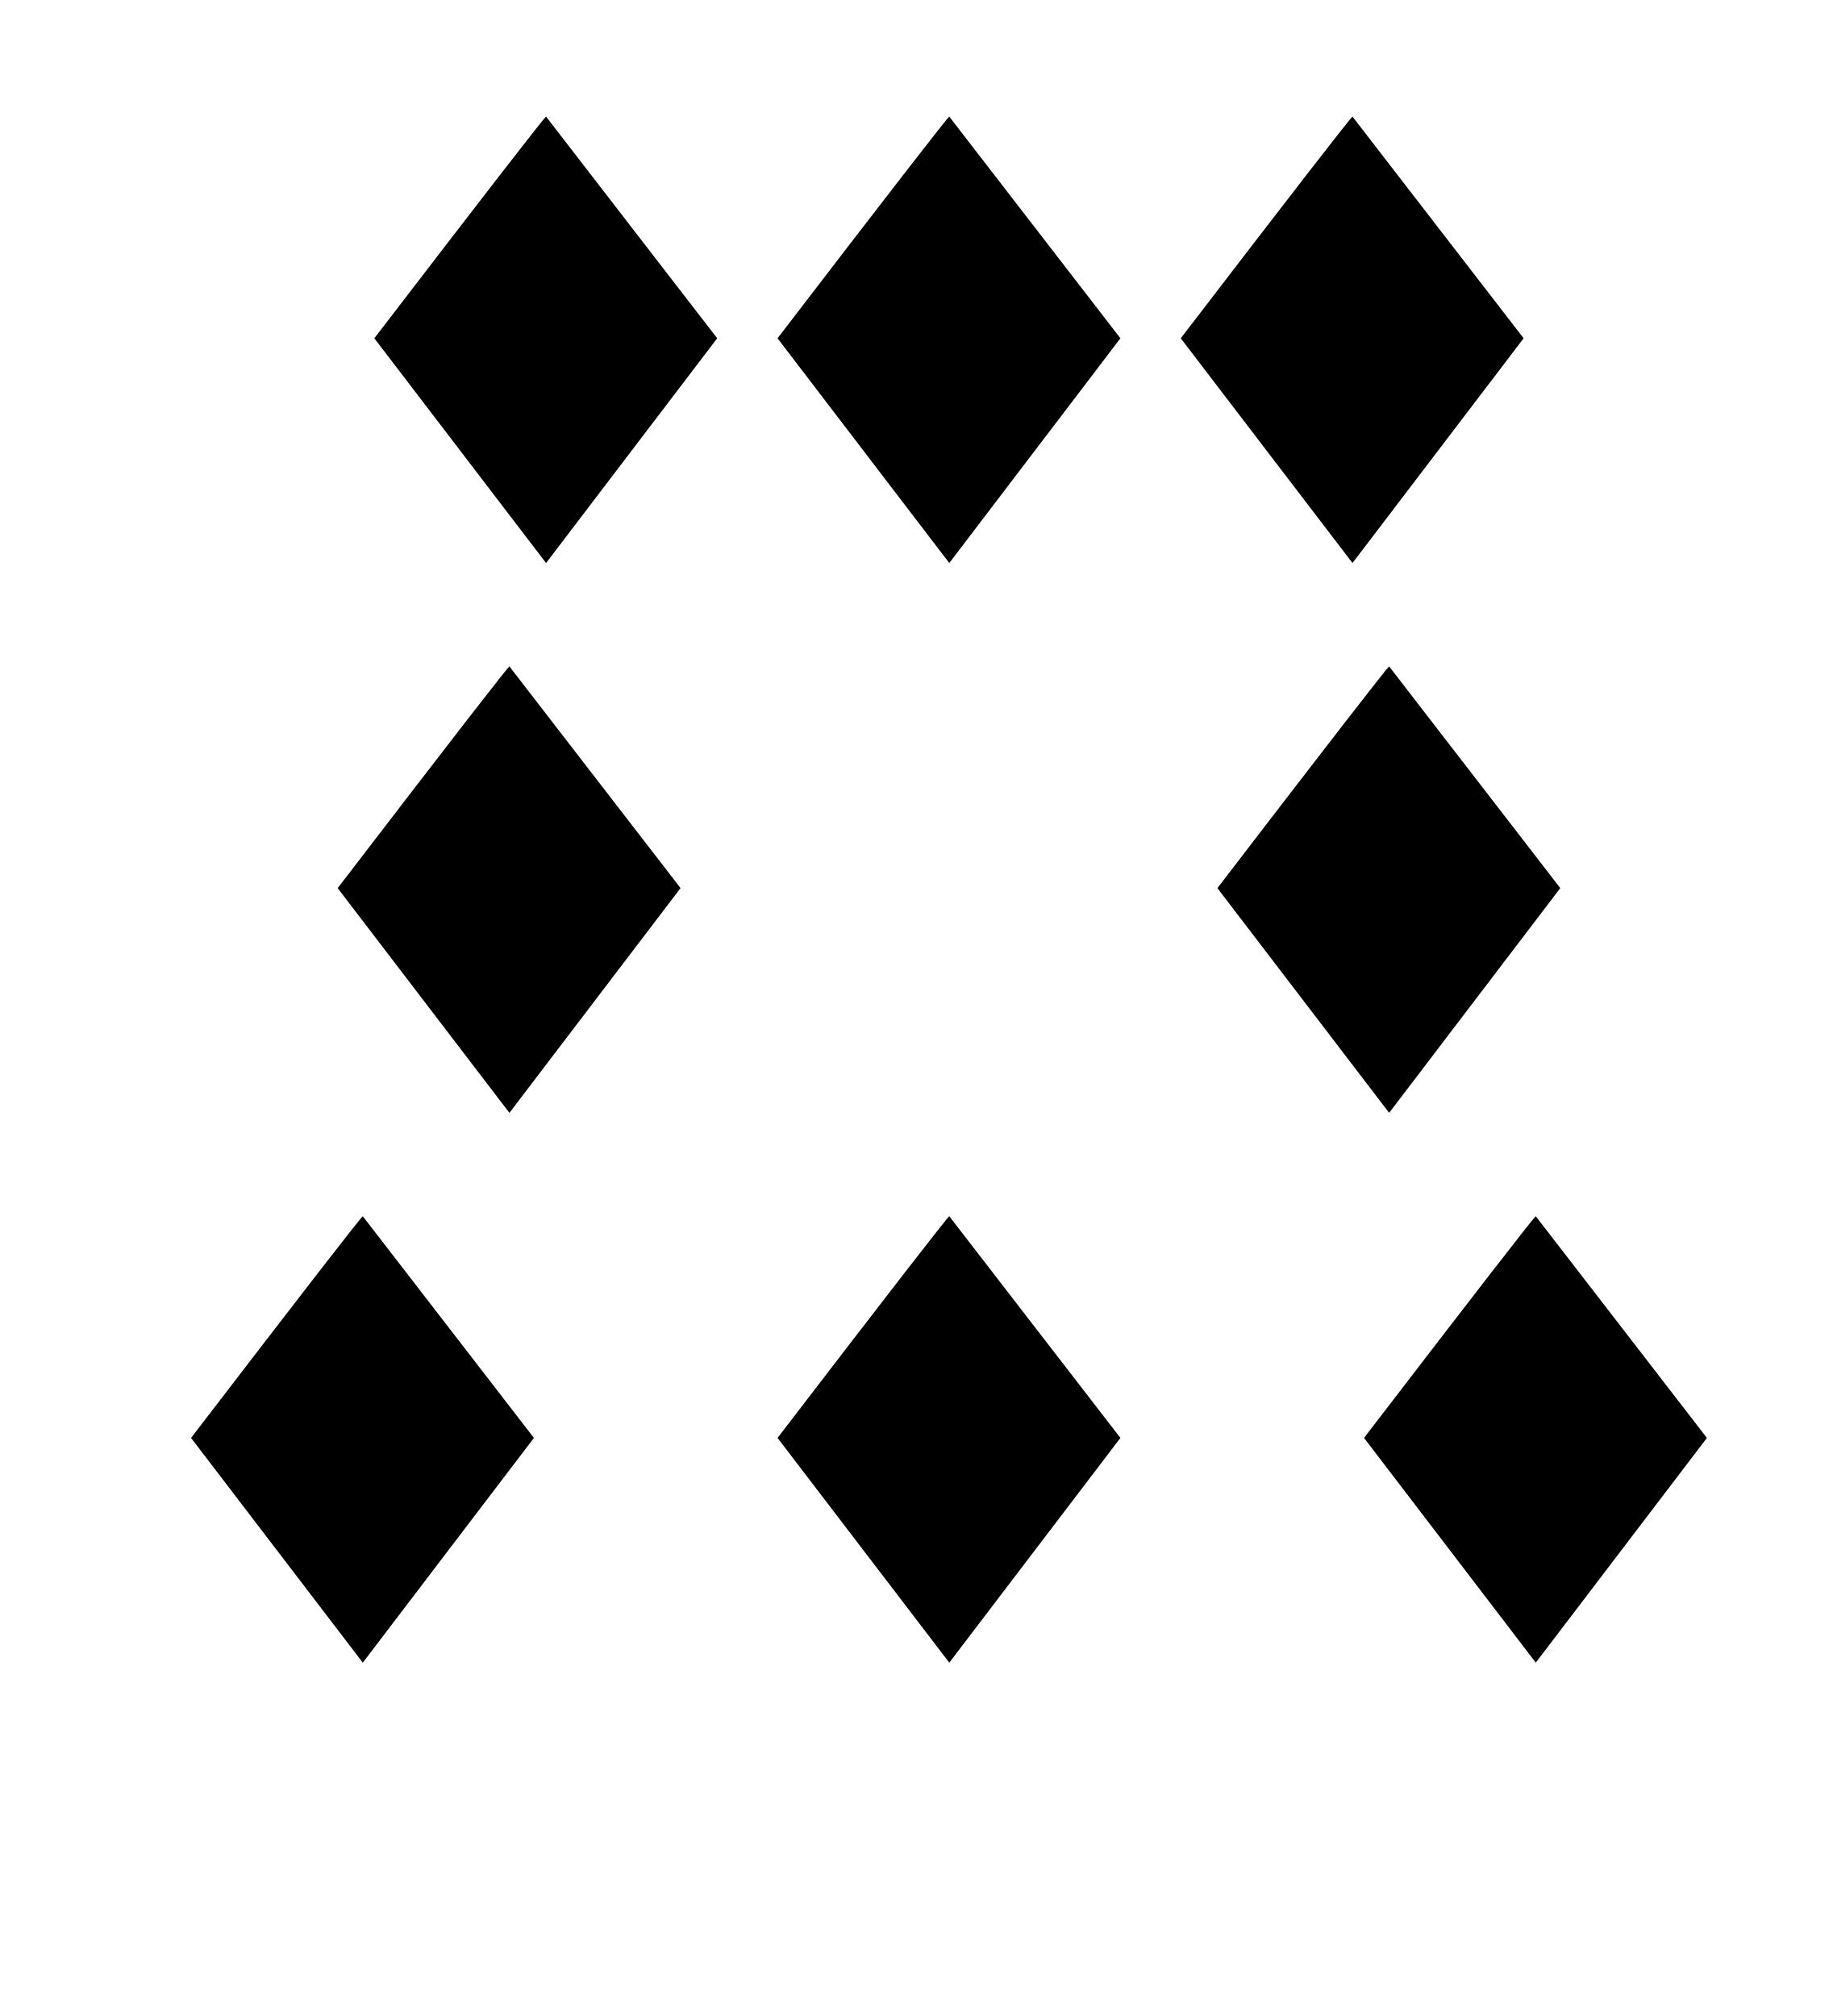
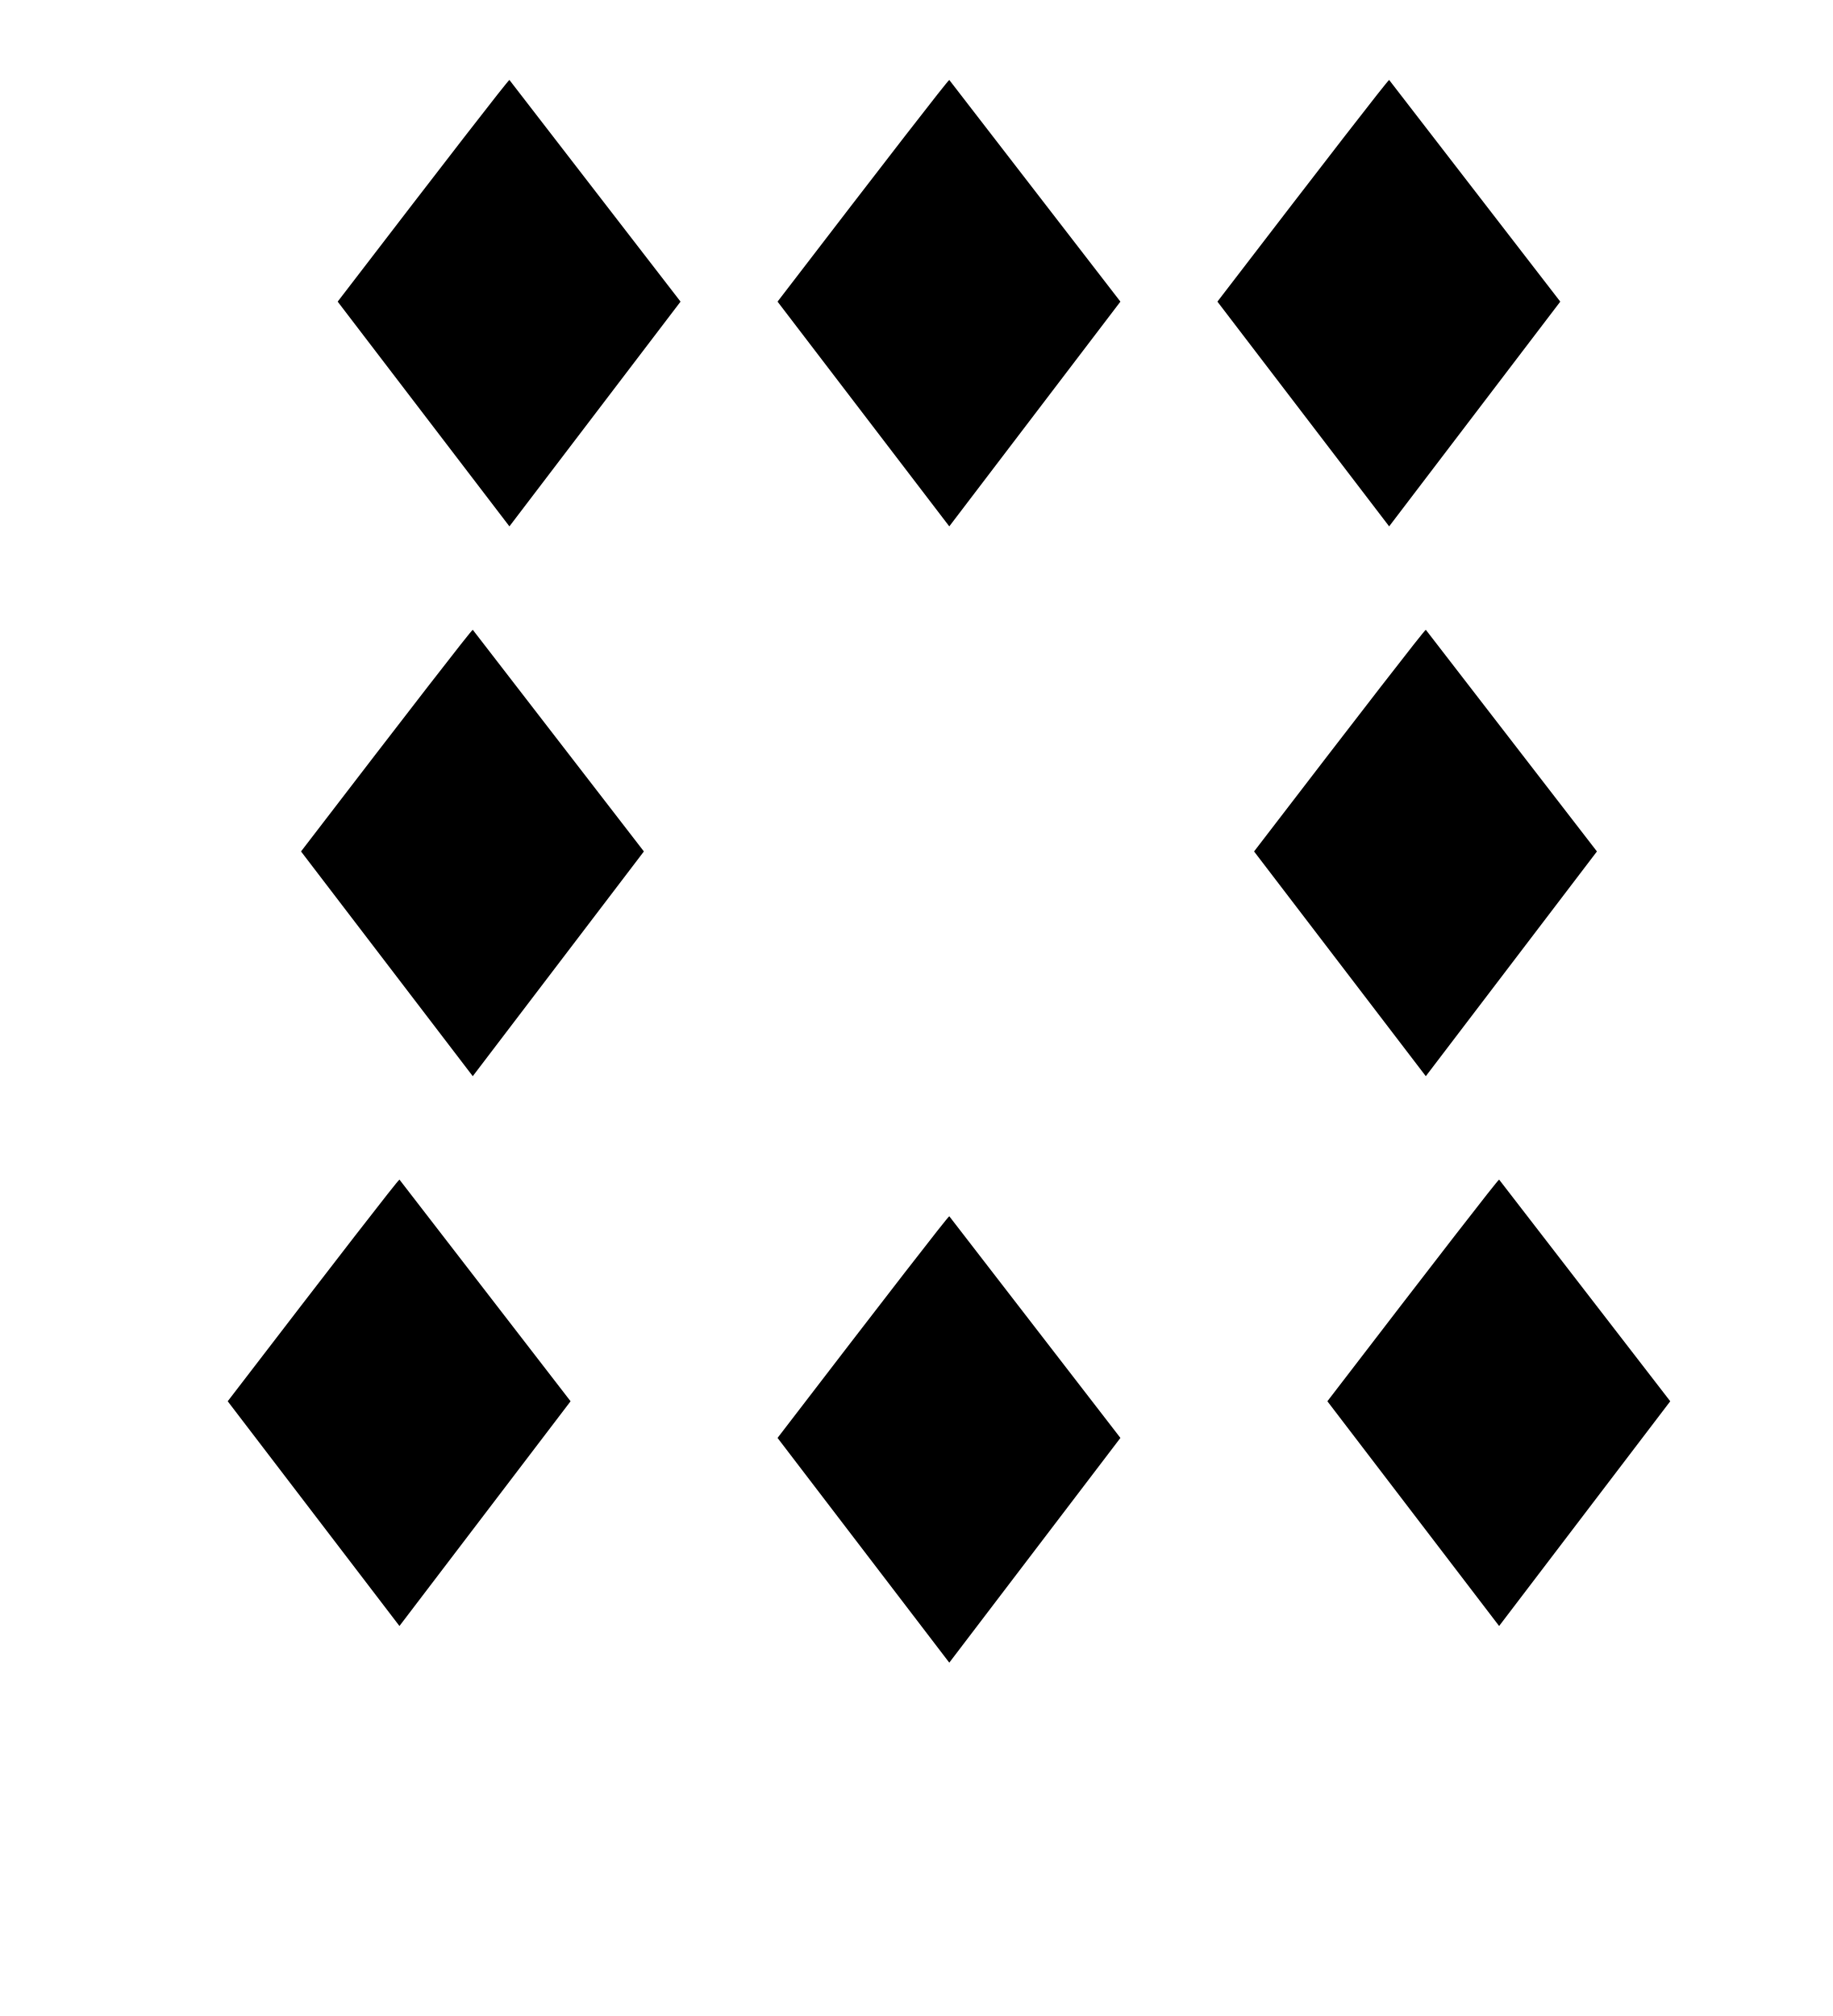
<svg xmlns="http://www.w3.org/2000/svg" xmlns:xlink="http://www.w3.org/1999/xlink" version="1.1" viewBox="0 0 100 110">
-   <g id="text912-1-5" transform="matrix(.8359 0 0 -.8359 84.72 10.96)" aria-label="♦">
+   <g id="text912-1-5" transform="matrix(.8359 0 0 -.8359 86.72 8.96)" aria-label="♦">
    <path d="m-13.07-23.64 11.17 14.67-11.17 14.47c-0.156-0.104-3.893-4.928-11.21-14.47z" />
  </g>
-   <use id="use847" transform="translate(-44)" width="100%" height="100%" xlink:href="#text912-1-5" />
-   <use transform="translate(10,60)" width="100%" height="100%" xlink:href="#text912-1-5" />
-   <use transform="translate(-10,60)" width="100%" height="100%" xlink:href="#use847" />
+   <use id="use847" transform="translate(-48)" width="100%" height="100%" xlink:href="#text912-1-5" />
+   <use transform="translate(6,60)" width="100%" height="100%" xlink:href="#text912-1-5" />
+   <use transform="translate(-6,60)" width="100%" height="100%" xlink:href="#use847" />
  <use transform="translate(-2,30)" width="100%" height="100%" xlink:href="#use847" />
-   <g transform="matrix(.8359 0 0 -.8359 86.72 40.96)" aria-label="♦">
+   <g transform="matrix(.8359 0 0 -.8359 88.72 38.96)" aria-label="♦">
    <path d="m-13.07-23.64 11.17 14.67-11.17 14.47c-0.156-0.104-3.893-4.928-11.21-14.47z" />
  </g>
-   <g id="use861" transform="matrix(.8359 0 0 -.8359 62.72 10.96)" aria-label="♦">
+   <g id="use861" transform="matrix(.8359 0 0 -.8359 62.72 8.96)" aria-label="♦">
    <path d="m-13.07-23.64 11.17 14.67-11.17 14.47c-0.156-0.104-3.893-4.928-11.21-14.47z" />
  </g>
-   <use transform="translate(0,60)" width="100%" height="100%" xlink:href="#use861" />
+   <use transform="translate(0,62)" width="100%" height="100%" xlink:href="#use861" />
</svg>
